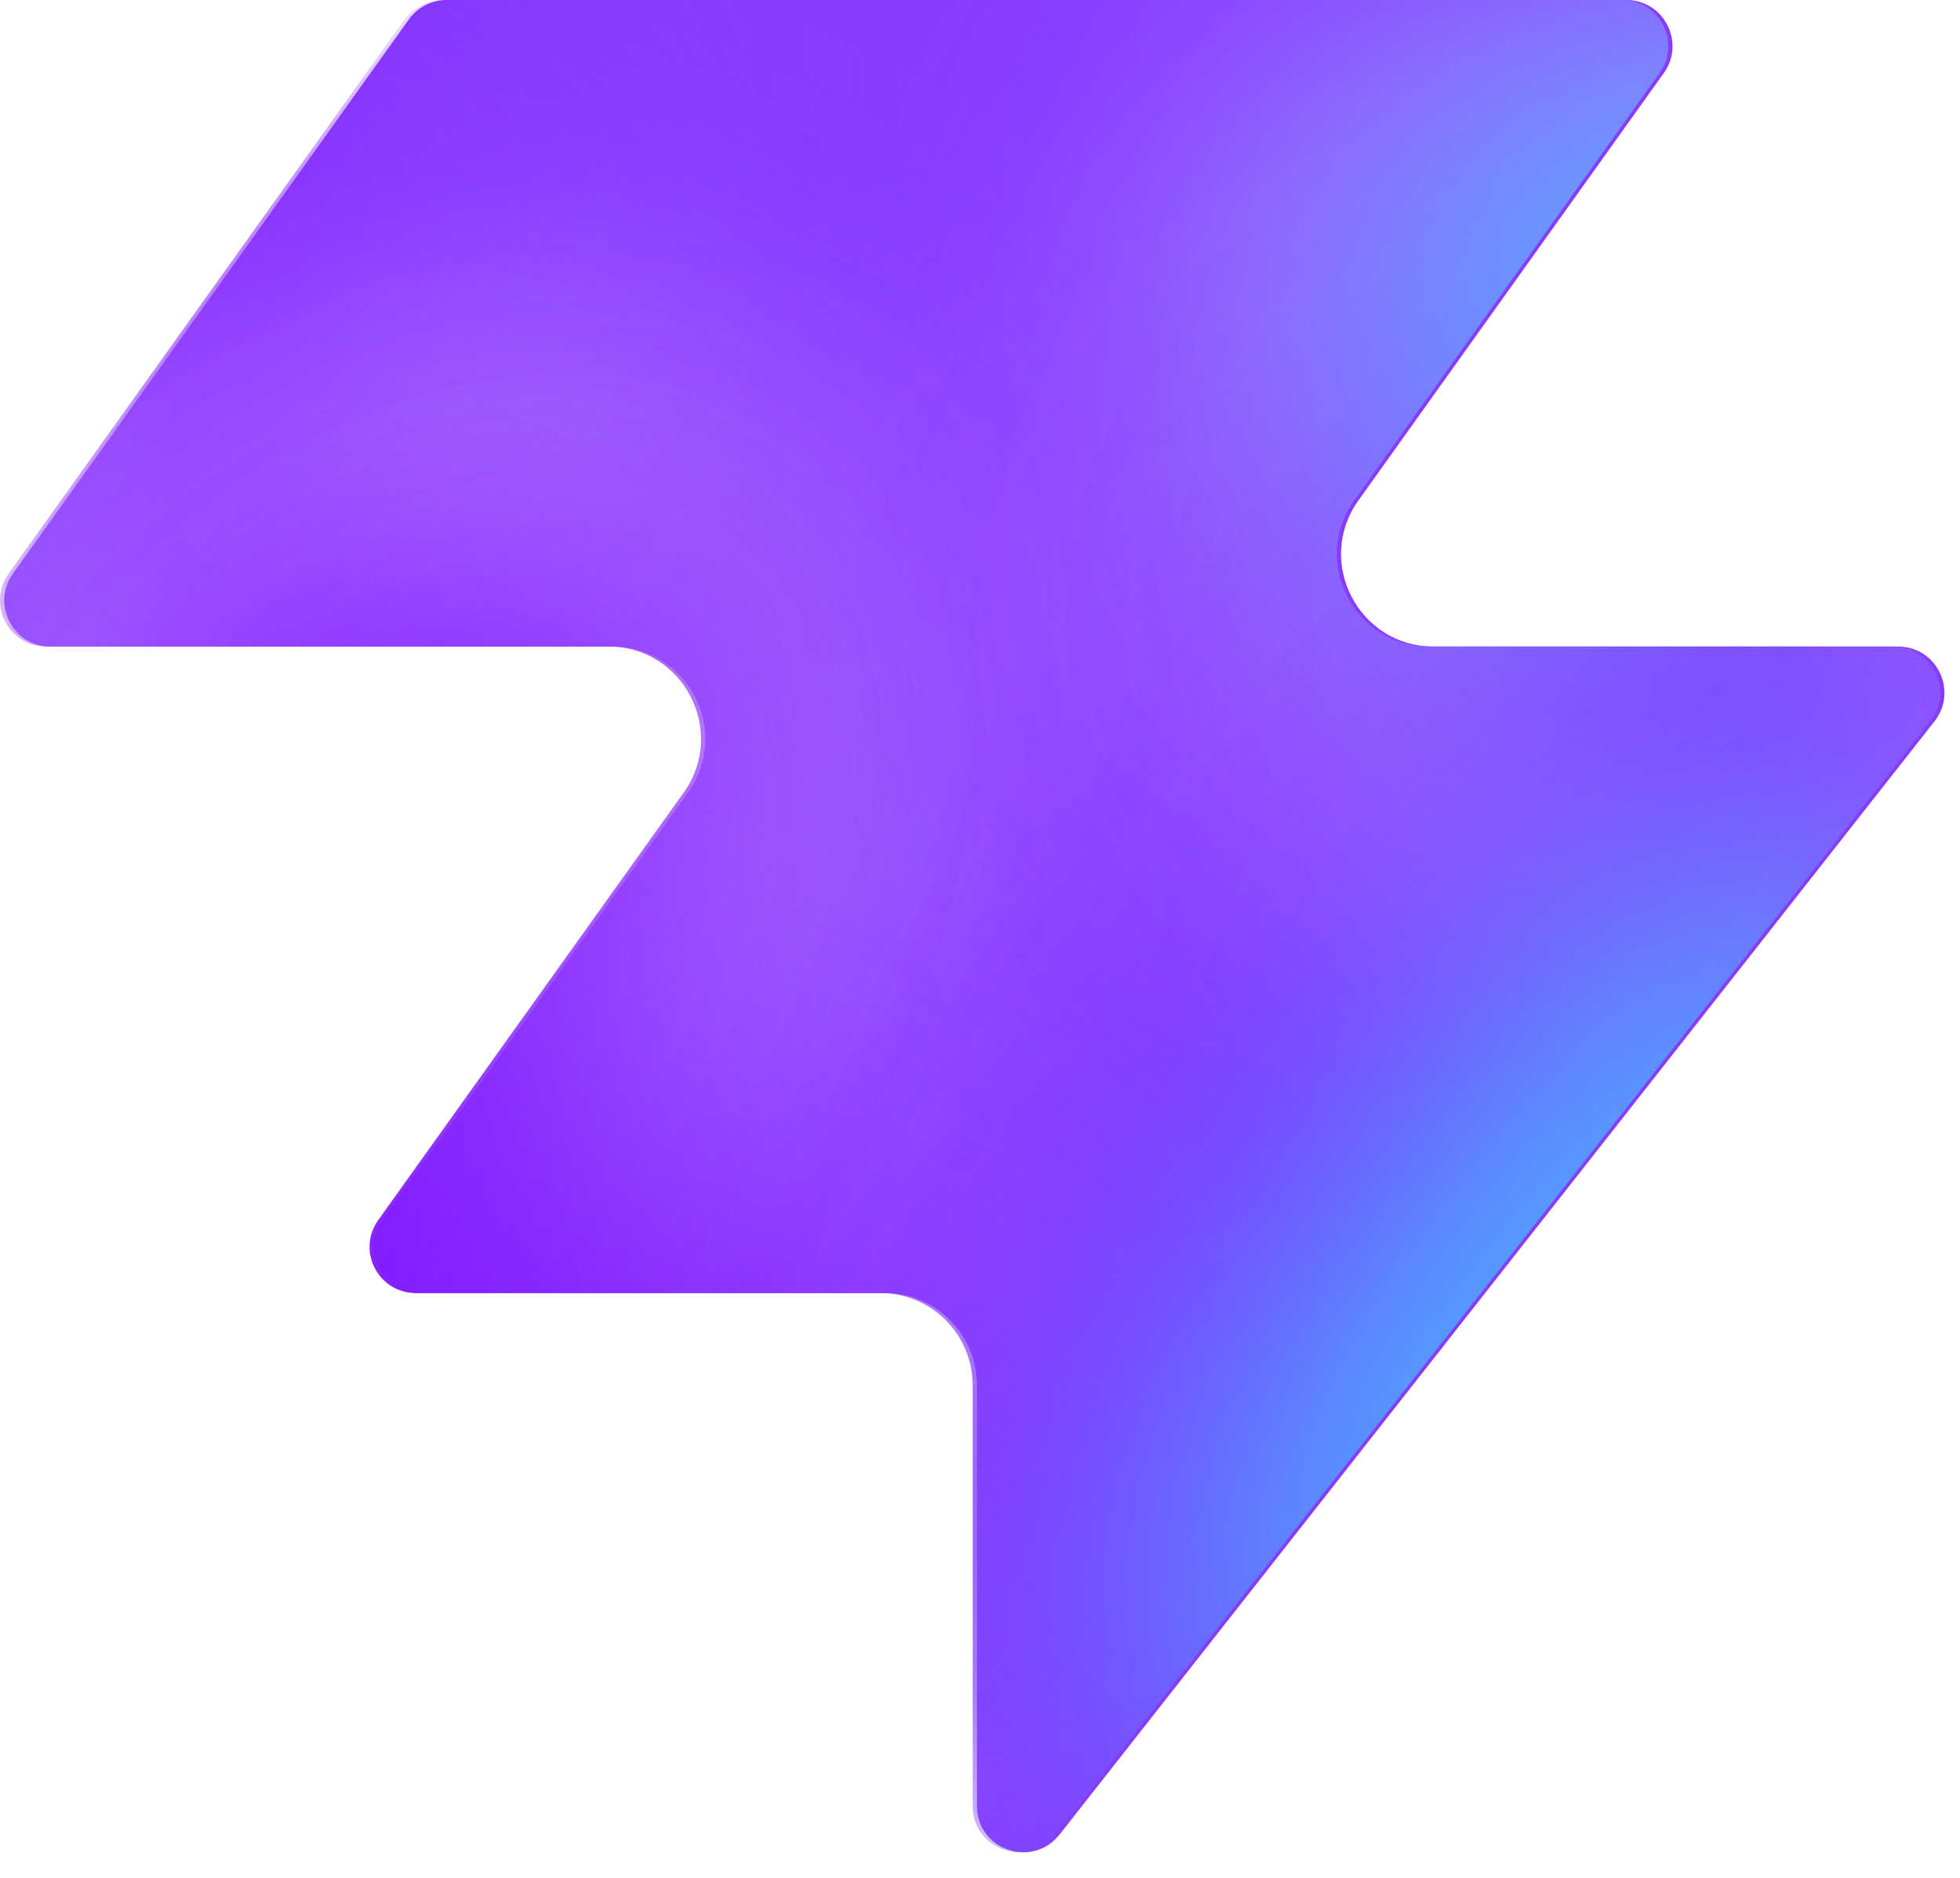
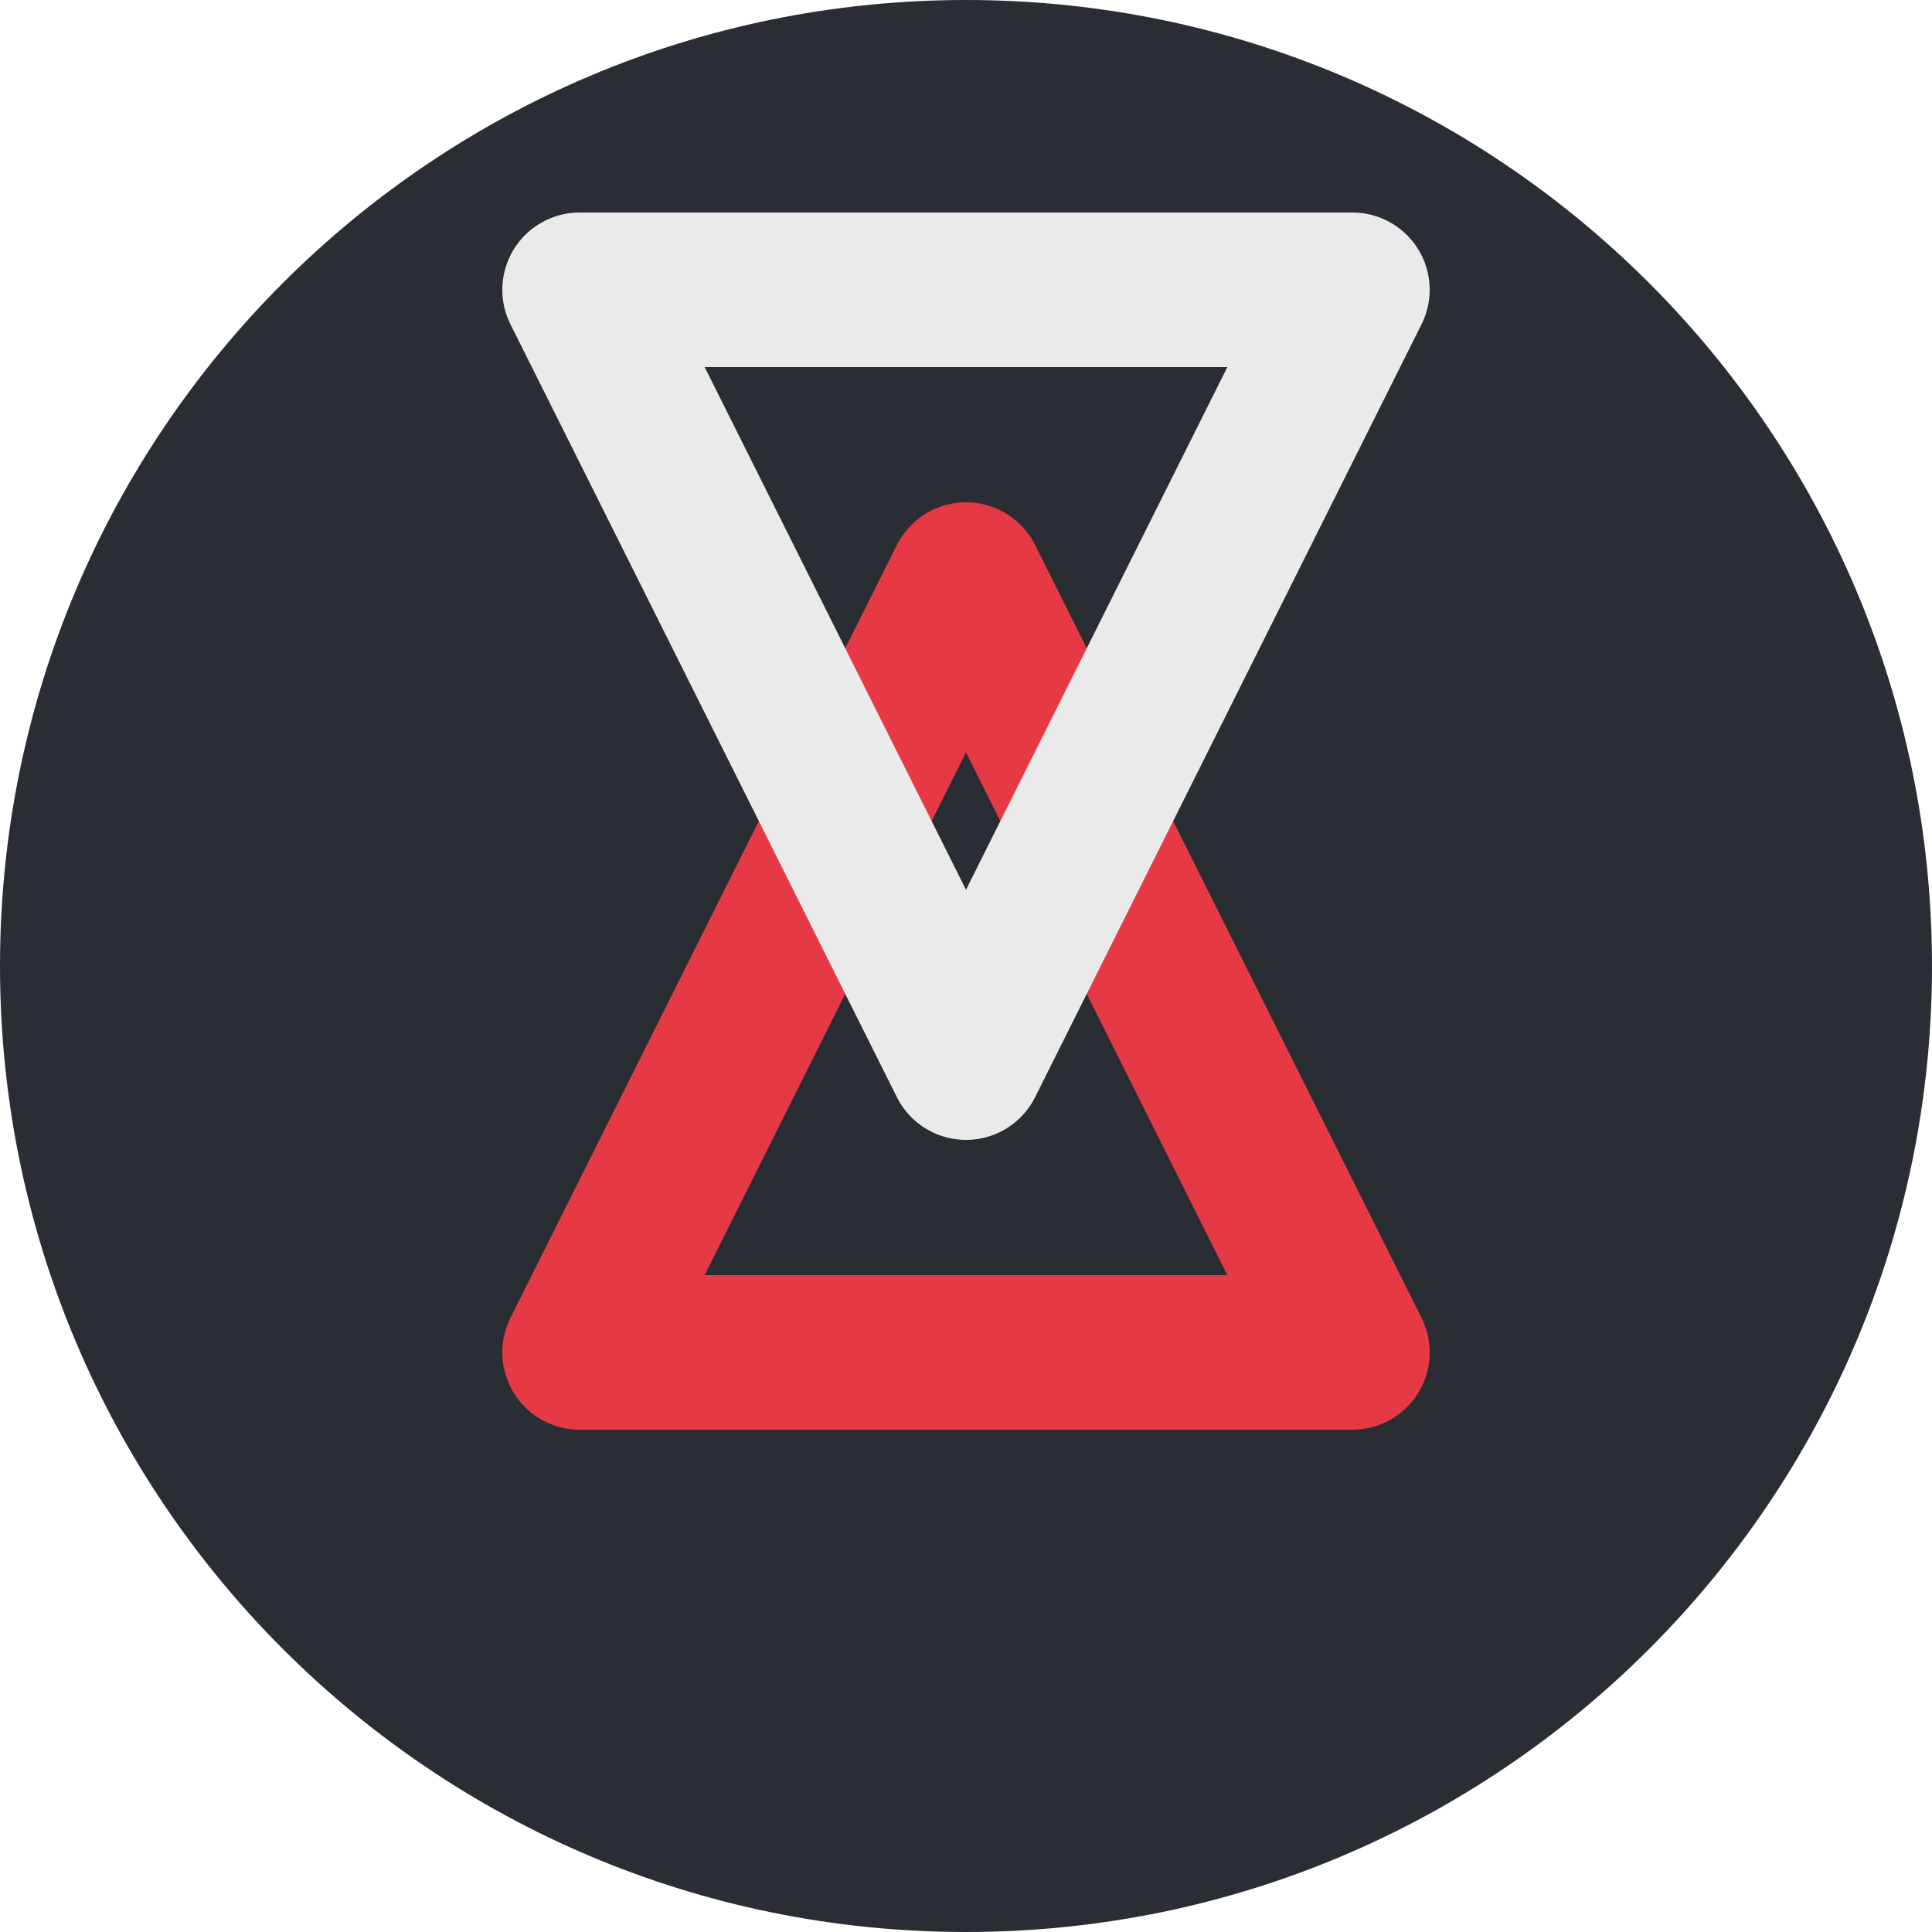
- <svg xmlns="http://www.w3.org/2000/svg" width="48" height="46" fill="none" viewBox="0 0 48 46">
-   <path fill="#863bff" d="M25.946 44.938c-.664.845-2.021.375-2.021-.698V33.937a2.26 2.26 0 0 0-2.262-2.262H10.287c-.92 0-1.456-1.04-.92-1.788l7.48-10.471c1.07-1.497 0-3.578-1.842-3.578H1.237c-.92 0-1.456-1.04-.92-1.788L10.013.474c.214-.297.556-.474.92-.474h28.894c.92 0 1.456 1.04.92 1.788l-7.48 10.471c-1.07 1.498 0 3.579 1.842 3.579h11.377c.943 0 1.473 1.088.89 1.83L25.947 44.94z" style="fill:#863bff;fill:color(display-p3 .525 .23 1);fill-opacity:1" />
-   <mask id="a" width="48" height="46" x="0" y="0" maskUnits="userSpaceOnUse" style="mask-type:alpha">
-     <path fill="#000" d="M25.842 44.938c-.664.844-2.021.375-2.021-.698V33.937a2.26 2.26 0 0 0-2.262-2.262H10.183c-.92 0-1.456-1.04-.92-1.788l7.48-10.471c1.07-1.498 0-3.579-1.842-3.579H1.133c-.92 0-1.456-1.04-.92-1.787L9.91.473c.214-.297.556-.474.92-.474h28.894c.92 0 1.456 1.04.92 1.788l-7.48 10.471c-1.07 1.498 0 3.578 1.842 3.578h11.377c.943 0 1.473 1.088.89 1.832L25.843 44.94z" style="fill:#000;fill-opacity:1" />
-   </mask>
-   <g mask="url(#a)">
-     <g filter="url(#b)">
-       <ellipse cx="5.508" cy="14.704" fill="#ede6ff" rx="5.508" ry="14.704" style="fill:#ede6ff;fill:color(display-p3 .927 .903 1);fill-opacity:1" transform="matrix(.00324 1 1 -.00324 -4.47 31.516)" />
-     </g>
-     <g filter="url(#c)">
-       <ellipse cx="10.399" cy="29.851" fill="#ede6ff" rx="10.399" ry="29.851" style="fill:#ede6ff;fill:color(display-p3 .927 .903 1);fill-opacity:1" transform="matrix(.00324 1 1 -.00324 -39.328 7.883)" />
-     </g>
-     <g filter="url(#d)">
-       <ellipse cx="5.508" cy="30.487" fill="#7e14ff" rx="5.508" ry="30.487" style="fill:#7e14ff;fill:color(display-p3 .492 .077 1);fill-opacity:1" transform="rotate(89.814 -25.913 -14.639)scale(1 -1)" />
-     </g>
-     <g filter="url(#e)">
-       <ellipse cx="5.508" cy="30.599" fill="#7e14ff" rx="5.508" ry="30.599" style="fill:#7e14ff;fill:color(display-p3 .492 .077 1);fill-opacity:1" transform="rotate(89.814 -32.644 -3.334)scale(1 -1)" />
-     </g>
-     <g filter="url(#f)">
-       <ellipse cx="5.508" cy="30.599" fill="#7e14ff" rx="5.508" ry="30.599" style="fill:#7e14ff;fill:color(display-p3 .492 .077 1);fill-opacity:1" transform="matrix(.00324 1 1 -.00324 -34.34 30.47)" />
-     </g>
-     <g filter="url(#g)">
-       <ellipse cx="14.072" cy="22.078" fill="#ede6ff" rx="14.072" ry="22.078" style="fill:#ede6ff;fill:color(display-p3 .927 .903 1);fill-opacity:1" transform="rotate(93.35 24.506 48.493)scale(-1 1)" />
-     </g>
-     <g filter="url(#h)">
-       <ellipse cx="3.47" cy="21.501" fill="#7e14ff" rx="3.47" ry="21.501" style="fill:#7e14ff;fill:color(display-p3 .492 .077 1);fill-opacity:1" transform="rotate(89.009 28.708 47.59)scale(-1 1)" />
-     </g>
-     <g filter="url(#i)">
-       <ellipse cx="3.47" cy="21.501" fill="#7e14ff" rx="3.47" ry="21.501" style="fill:#7e14ff;fill:color(display-p3 .492 .077 1);fill-opacity:1" transform="rotate(89.009 28.708 47.59)scale(-1 1)" />
-     </g>
-     <g filter="url(#j)">
-       <ellipse cx=".387" cy="8.972" fill="#7e14ff" rx="4.407" ry="29.108" style="fill:#7e14ff;fill:color(display-p3 .492 .077 1);fill-opacity:1" transform="rotate(39.51 .387 8.972)" />
-     </g>
-     <g filter="url(#k)">
-       <ellipse cx="47.523" cy="-6.092" fill="#7e14ff" rx="4.407" ry="29.108" style="fill:#7e14ff;fill:color(display-p3 .492 .077 1);fill-opacity:1" transform="rotate(37.892 47.523 -6.092)" />
-     </g>
-     <g filter="url(#l)">
-       <ellipse cx="41.412" cy="6.333" fill="#47bfff" rx="5.971" ry="9.665" style="fill:#47bfff;fill:color(display-p3 .28 .748 1);fill-opacity:1" transform="rotate(37.892 41.412 6.333)" />
-     </g>
-     <g filter="url(#m)">
-       <ellipse cx="-1.879" cy="38.332" fill="#7e14ff" rx="4.407" ry="29.108" style="fill:#7e14ff;fill:color(display-p3 .492 .077 1);fill-opacity:1" transform="rotate(37.892 -1.88 38.332)" />
-     </g>
-     <g filter="url(#n)">
-       <ellipse cx="-1.879" cy="38.332" fill="#7e14ff" rx="4.407" ry="29.108" style="fill:#7e14ff;fill:color(display-p3 .492 .077 1);fill-opacity:1" transform="rotate(37.892 -1.88 38.332)" />
-     </g>
-     <g filter="url(#o)">
-       <ellipse cx="35.651" cy="29.907" fill="#7e14ff" rx="4.407" ry="29.108" style="fill:#7e14ff;fill:color(display-p3 .492 .077 1);fill-opacity:1" transform="rotate(37.892 35.651 29.907)" />
-     </g>
-     <g filter="url(#p)">
-       <ellipse cx="38.418" cy="32.4" fill="#47bfff" rx="5.971" ry="15.297" style="fill:#47bfff;fill:color(display-p3 .28 .748 1);fill-opacity:1" transform="rotate(37.892 38.418 32.4)" />
-     </g>
-   </g>
-   <defs>
-     <filter id="b" width="60.045" height="41.654" x="-19.77" y="16.149" color-interpolation-filters="sRGB" filterUnits="userSpaceOnUse">
-       <feFlood flood-opacity="0" result="BackgroundImageFix" />
-       <feBlend in="SourceGraphic" in2="BackgroundImageFix" result="shape" />
-       <feGaussianBlur result="effect1_foregroundBlur_2002_17158" stdDeviation="7.659" />
-     </filter>
-     <filter id="c" width="90.34" height="51.437" x="-54.613" y="-7.533" color-interpolation-filters="sRGB" filterUnits="userSpaceOnUse">
-       <feFlood flood-opacity="0" result="BackgroundImageFix" />
-       <feBlend in="SourceGraphic" in2="BackgroundImageFix" result="shape" />
-       <feGaussianBlur result="effect1_foregroundBlur_2002_17158" stdDeviation="7.659" />
-     </filter>
-     <filter id="d" width="79.355" height="29.4" x="-49.64" y="2.03" color-interpolation-filters="sRGB" filterUnits="userSpaceOnUse">
-       <feFlood flood-opacity="0" result="BackgroundImageFix" />
-       <feBlend in="SourceGraphic" in2="BackgroundImageFix" result="shape" />
-       <feGaussianBlur result="effect1_foregroundBlur_2002_17158" stdDeviation="4.596" />
-     </filter>
-     <filter id="e" width="79.579" height="29.4" x="-45.045" y="20.029" color-interpolation-filters="sRGB" filterUnits="userSpaceOnUse">
-       <feFlood flood-opacity="0" result="BackgroundImageFix" />
-       <feBlend in="SourceGraphic" in2="BackgroundImageFix" result="shape" />
-       <feGaussianBlur result="effect1_foregroundBlur_2002_17158" stdDeviation="4.596" />
-     </filter>
-     <filter id="f" width="79.579" height="29.4" x="-43.513" y="21.178" color-interpolation-filters="sRGB" filterUnits="userSpaceOnUse">
-       <feFlood flood-opacity="0" result="BackgroundImageFix" />
-       <feBlend in="SourceGraphic" in2="BackgroundImageFix" result="shape" />
-       <feGaussianBlur result="effect1_foregroundBlur_2002_17158" stdDeviation="4.596" />
-     </filter>
-     <filter id="g" width="74.749" height="58.852" x="15.756" y="-17.901" color-interpolation-filters="sRGB" filterUnits="userSpaceOnUse">
-       <feFlood flood-opacity="0" result="BackgroundImageFix" />
-       <feBlend in="SourceGraphic" in2="BackgroundImageFix" result="shape" />
-       <feGaussianBlur result="effect1_foregroundBlur_2002_17158" stdDeviation="7.659" />
-     </filter>
-     <filter id="h" width="61.377" height="25.362" x="23.548" y="2.284" color-interpolation-filters="sRGB" filterUnits="userSpaceOnUse">
-       <feFlood flood-opacity="0" result="BackgroundImageFix" />
-       <feBlend in="SourceGraphic" in2="BackgroundImageFix" result="shape" />
-       <feGaussianBlur result="effect1_foregroundBlur_2002_17158" stdDeviation="4.596" />
-     </filter>
-     <filter id="i" width="61.377" height="25.362" x="23.548" y="2.284" color-interpolation-filters="sRGB" filterUnits="userSpaceOnUse">
-       <feFlood flood-opacity="0" result="BackgroundImageFix" />
-       <feBlend in="SourceGraphic" in2="BackgroundImageFix" result="shape" />
-       <feGaussianBlur result="effect1_foregroundBlur_2002_17158" stdDeviation="4.596" />
-     </filter>
-     <filter id="j" width="56.045" height="63.649" x="-27.636" y="-22.853" color-interpolation-filters="sRGB" filterUnits="userSpaceOnUse">
-       <feFlood flood-opacity="0" result="BackgroundImageFix" />
-       <feBlend in="SourceGraphic" in2="BackgroundImageFix" result="shape" />
-       <feGaussianBlur result="effect1_foregroundBlur_2002_17158" stdDeviation="4.596" />
-     </filter>
-     <filter id="k" width="54.814" height="64.646" x="20.116" y="-38.415" color-interpolation-filters="sRGB" filterUnits="userSpaceOnUse">
-       <feFlood flood-opacity="0" result="BackgroundImageFix" />
-       <feBlend in="SourceGraphic" in2="BackgroundImageFix" result="shape" />
-       <feGaussianBlur result="effect1_foregroundBlur_2002_17158" stdDeviation="4.596" />
-     </filter>
-     <filter id="l" width="33.541" height="35.313" x="24.641" y="-11.323" color-interpolation-filters="sRGB" filterUnits="userSpaceOnUse">
-       <feFlood flood-opacity="0" result="BackgroundImageFix" />
-       <feBlend in="SourceGraphic" in2="BackgroundImageFix" result="shape" />
-       <feGaussianBlur result="effect1_foregroundBlur_2002_17158" stdDeviation="4.596" />
-     </filter>
-     <filter id="m" width="54.814" height="64.646" x="-29.286" y="6.009" color-interpolation-filters="sRGB" filterUnits="userSpaceOnUse">
-       <feFlood flood-opacity="0" result="BackgroundImageFix" />
-       <feBlend in="SourceGraphic" in2="BackgroundImageFix" result="shape" />
-       <feGaussianBlur result="effect1_foregroundBlur_2002_17158" stdDeviation="4.596" />
-     </filter>
-     <filter id="n" width="54.814" height="64.646" x="-29.286" y="6.009" color-interpolation-filters="sRGB" filterUnits="userSpaceOnUse">
-       <feFlood flood-opacity="0" result="BackgroundImageFix" />
-       <feBlend in="SourceGraphic" in2="BackgroundImageFix" result="shape" />
-       <feGaussianBlur result="effect1_foregroundBlur_2002_17158" stdDeviation="4.596" />
-     </filter>
-     <filter id="o" width="54.814" height="64.646" x="8.244" y="-2.416" color-interpolation-filters="sRGB" filterUnits="userSpaceOnUse">
-       <feFlood flood-opacity="0" result="BackgroundImageFix" />
-       <feBlend in="SourceGraphic" in2="BackgroundImageFix" result="shape" />
-       <feGaussianBlur result="effect1_foregroundBlur_2002_17158" stdDeviation="4.596" />
-     </filter>
-     <filter id="p" width="39.409" height="43.623" x="18.713" y="10.588" color-interpolation-filters="sRGB" filterUnits="userSpaceOnUse">
-       <feFlood flood-opacity="0" result="BackgroundImageFix" />
-       <feBlend in="SourceGraphic" in2="BackgroundImageFix" result="shape" />
-       <feGaussianBlur result="effect1_foregroundBlur_2002_17158" stdDeviation="4.596" />
-     </filter>
-   </defs>
+ <svg xmlns="http://www.w3.org/2000/svg" viewBox="0 0 100 100">
+   <circle cx="50" cy="50" r="50" fill="#2b2d34" />
+   <path d="M 30 70 L 50 30 L 70 70 Z" fill="none" stroke="#e63946" stroke-width="8" stroke-linejoin="round" />
+   <path d="M 30 70 L 50 30 L 70 70 Z" fill="none" stroke="#eaeaea" stroke-width="8" stroke-linejoin="round" transform="rotate(180 50 50) translate(0 15)" />
</svg>
